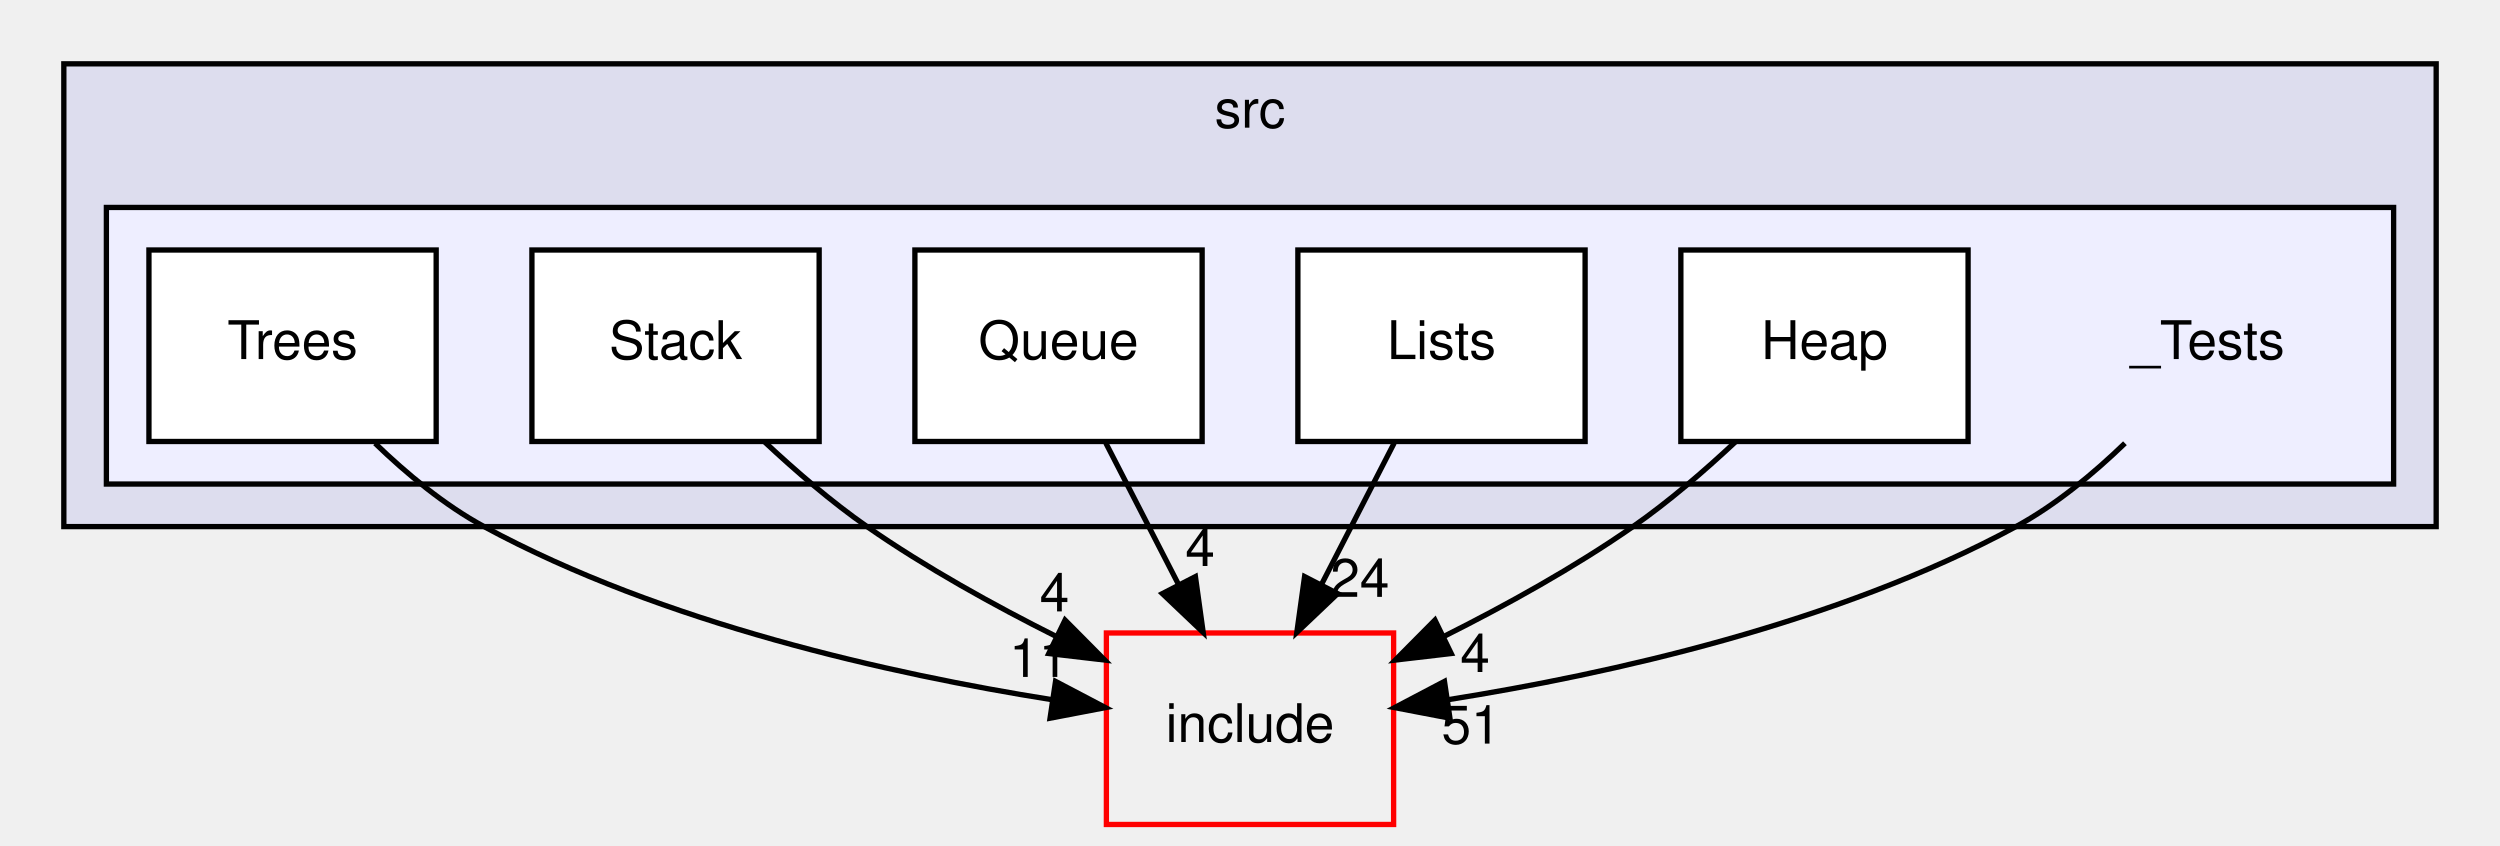
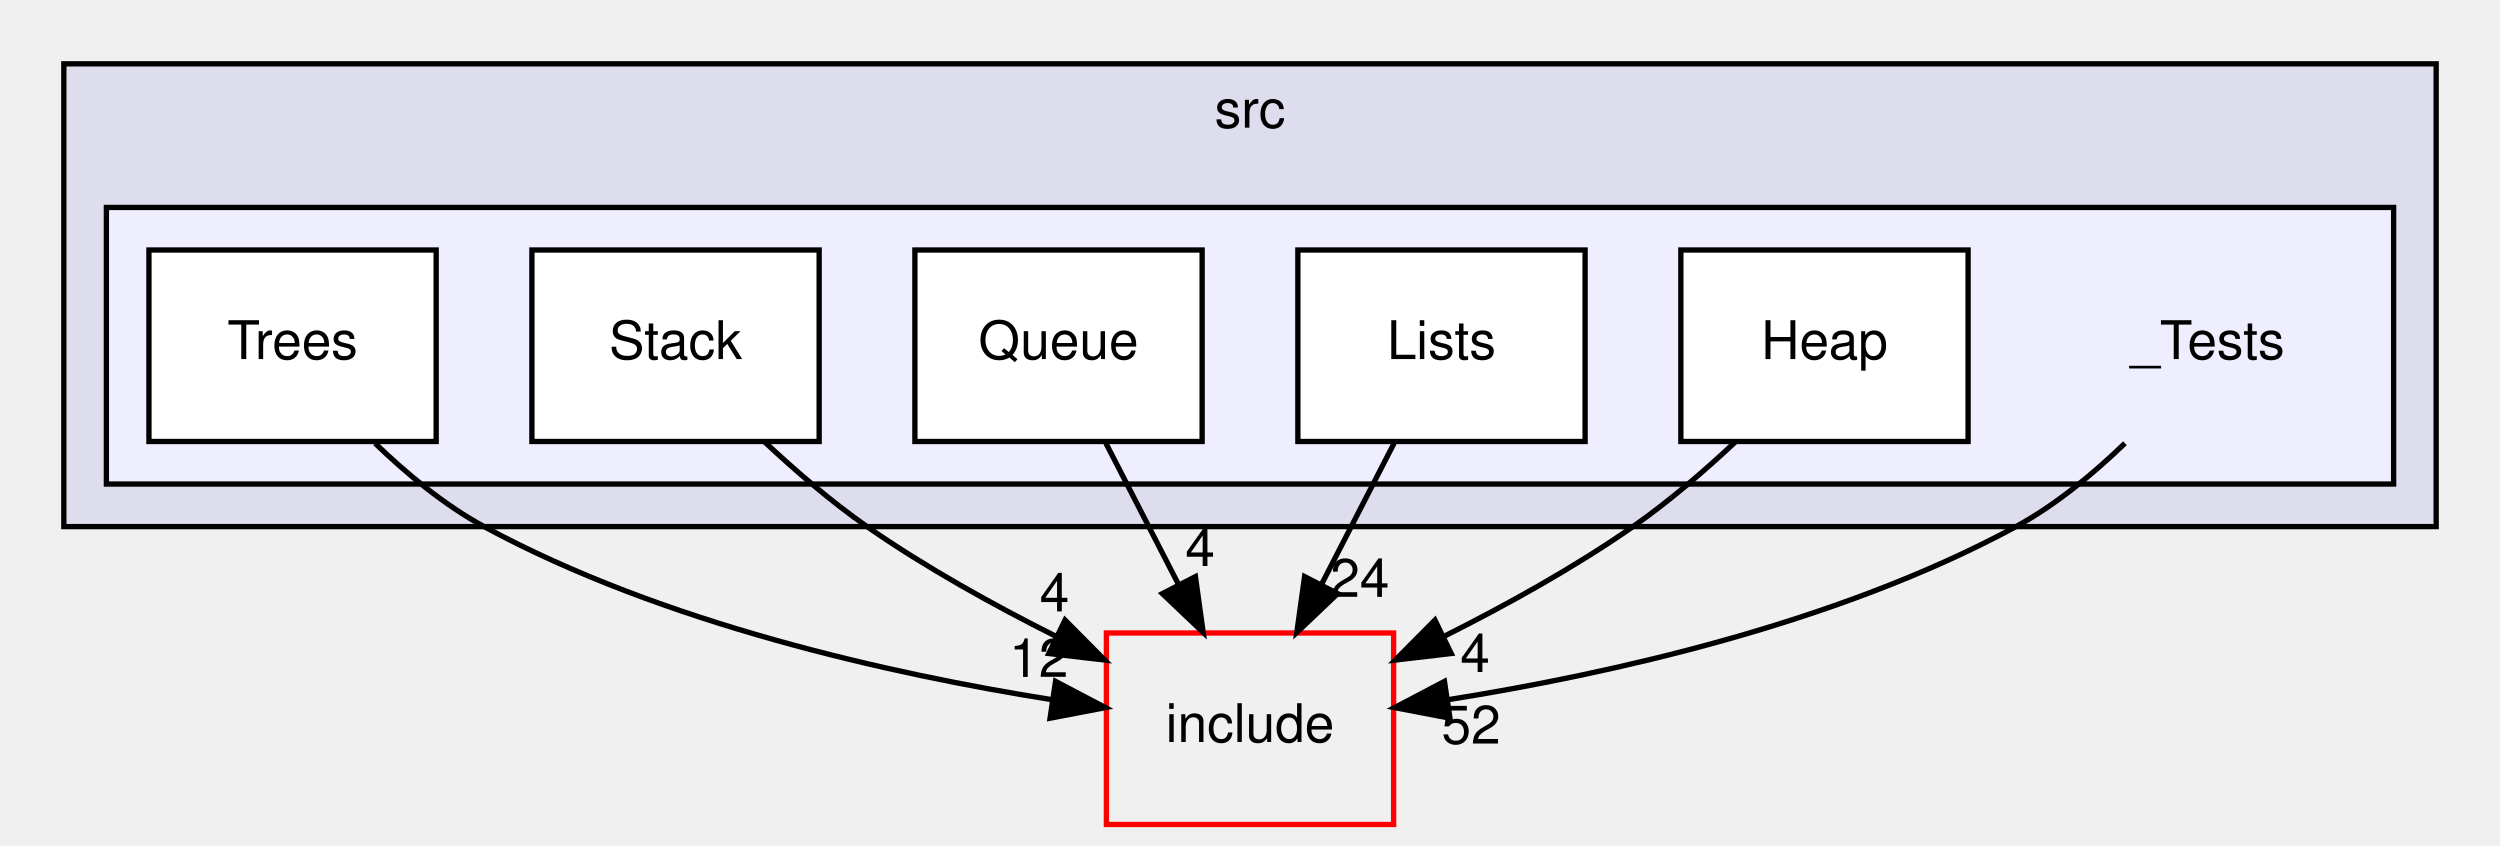
<svg xmlns="http://www.w3.org/2000/svg" xmlns:xlink="http://www.w3.org/1999/xlink" width="470pt" height="159pt" viewBox="0.00 0.00 470.00 159.00">
  <g id="graph0" class="graph" transform="scale(1 1) rotate(0) translate(4 155)">
    <g id="clust1" class="cluster">
      <g id="a_clust1">
        <a xlink:href="dir_68267d1309a1af8e8297ef4c3efbcdba.html" target="_top" xlink:title="src">
          <polygon fill="#ddddee" stroke="black" points="8,-56 8,-143 454,-143 454,-56 8,-56" />
          <text text-anchor="middle" x="231" y="-131" font-family="Helvetica,sans-Serif" font-size="10.00">src</text>
        </a>
      </g>
    </g>
    <g id="clust2" class="cluster">
      <g id="a_clust2">
        <a xlink:href="dir_3448d995181613e0a2c193e85636130e.html" target="_top">
          <polygon fill="#eeeeff" stroke="black" points="16,-64 16,-116 446,-116 446,-64 16,-64" />
        </a>
      </g>
    </g>
    <g id="node1" class="node">
      <text text-anchor="middle" x="411" y="-87.5" font-family="Helvetica,sans-Serif" font-size="10.00">_Tests</text>
    </g>
    <g id="node7" class="node">
      <g id="a_node7">
        <a xlink:href="dir_d44c64559bbebec7f509842c48db8b23.html" target="_top" xlink:title="include">
          <polygon fill="none" stroke="red" points="258,-36 204,-36 204,0 258,0 258,-36" />
          <text text-anchor="middle" x="231" y="-15.5" font-family="Helvetica,sans-Serif" font-size="10.00">include</text>
        </a>
      </g>
    </g>
    <g id="edge3" class="edge">
      <path fill="none" stroke="black" d="M395.49,-71.67C389.58,-65.96 382.45,-60.04 375,-56 341.4,-37.79 298.51,-28.27 268.3,-23.47" />
      <polygon fill="black" stroke="black" points="268.59,-19.98 258.18,-21.97 267.56,-26.9 268.59,-19.98" />
      <g id="a_edge3-headlabel">
-         <a xlink:href="dir_000013_000000.html" target="_top" xlink:title="51">
-           <text text-anchor="middle" x="272.56" y="-15.2" font-family="Helvetica,sans-Serif" font-size="10.00">51</text>
+         <a xlink:href="dir_000013_000000.html" target="_top" xlink:title="52">
+           <text text-anchor="middle" x="272.56" y="-15.2" font-family="Helvetica,sans-Serif" font-size="10.00">52</text>
        </a>
      </g>
    </g>
    <g id="node2" class="node">
      <g id="a_node2">
        <a xlink:href="dir_54c382cbc26844dc82e1cf21774d22e1.html" target="_top" xlink:title="Heap">
          <polygon fill="white" stroke="black" points="366,-108 312,-108 312,-72 366,-72 366,-108" />
          <text text-anchor="middle" x="339" y="-87.5" font-family="Helvetica,sans-Serif" font-size="10.00">Heap</text>
        </a>
      </g>
    </g>
    <g id="edge5" class="edge">
      <path fill="none" stroke="black" d="M322.22,-71.89C316.41,-66.46 309.68,-60.65 303,-56 291.99,-48.33 279.18,-41.24 267.44,-35.35" />
      <polygon fill="black" stroke="black" points="268.83,-32.14 258.31,-30.91 265.77,-38.43 268.83,-32.14" />
      <g id="a_edge5-headlabel">
        <a xlink:href="dir_000014_000000.html" target="_top" xlink:title="4">
          <text text-anchor="middle" x="273.31" y="-28.66" font-family="Helvetica,sans-Serif" font-size="10.00">4</text>
        </a>
      </g>
    </g>
    <g id="node3" class="node">
      <g id="a_node3">
        <a xlink:href="dir_d47489cdfe97ab872c7cbb9c8b2cee6c.html" target="_top" xlink:title="Lists">
          <polygon fill="white" stroke="black" points="294,-108 240,-108 240,-72 294,-72 294,-108" />
          <text text-anchor="middle" x="267" y="-87.5" font-family="Helvetica,sans-Serif" font-size="10.00">Lists</text>
        </a>
      </g>
    </g>
    <g id="edge2" class="edge">
      <path fill="none" stroke="black" d="M258.1,-71.7C254,-63.73 249.05,-54.1 244.51,-45.26" />
      <polygon fill="black" stroke="black" points="247.48,-43.4 239.8,-36.1 241.26,-46.6 247.48,-43.4" />
      <g id="a_edge2-headlabel">
        <a xlink:href="dir_000015_000000.html" target="_top" xlink:title="24">
          <text text-anchor="middle" x="251.65" y="-42.79" font-family="Helvetica,sans-Serif" font-size="10.00">24</text>
        </a>
      </g>
    </g>
    <g id="node4" class="node">
      <g id="a_node4">
        <a xlink:href="dir_81b686edf9ec2aece75477ab107b1f42.html" target="_top" xlink:title="Queue">
          <polygon fill="white" stroke="black" points="222,-108 168,-108 168,-72 222,-72 222,-108" />
          <text text-anchor="middle" x="195" y="-87.5" font-family="Helvetica,sans-Serif" font-size="10.00">Queue</text>
        </a>
      </g>
    </g>
    <g id="edge4" class="edge">
      <path fill="none" stroke="black" d="M203.9,-71.7C208,-63.73 212.95,-54.1 217.49,-45.26" />
      <polygon fill="black" stroke="black" points="220.74,-46.6 222.2,-36.1 214.52,-43.4 220.74,-46.6" />
      <g id="a_edge4-headlabel">
        <a xlink:href="dir_000016_000000.html" target="_top" xlink:title="4">
          <text text-anchor="middle" x="221.62" y="-48.59" font-family="Helvetica,sans-Serif" font-size="10.00">4</text>
        </a>
      </g>
    </g>
    <g id="node5" class="node">
      <g id="a_node5">
        <a xlink:href="dir_69c46f71d5d09efa78cf8e0f3d54bc67.html" target="_top" xlink:title="Stack">
          <polygon fill="white" stroke="black" points="150,-108 96,-108 96,-72 150,-72 150,-108" />
          <text text-anchor="middle" x="123" y="-87.5" font-family="Helvetica,sans-Serif" font-size="10.00">Stack</text>
        </a>
      </g>
    </g>
    <g id="edge6" class="edge">
      <path fill="none" stroke="black" d="M139.78,-71.89C145.59,-66.46 152.32,-60.65 159,-56 170.01,-48.33 182.82,-41.24 194.56,-35.35" />
      <polygon fill="black" stroke="black" points="196.23,-38.43 203.69,-30.91 193.17,-32.14 196.23,-38.43" />
      <g id="a_edge6-headlabel">
        <a xlink:href="dir_000017_000000.html" target="_top" xlink:title="4">
          <text text-anchor="middle" x="194.24" y="-40.06" font-family="Helvetica,sans-Serif" font-size="10.00">4</text>
        </a>
      </g>
    </g>
    <g id="node6" class="node">
      <g id="a_node6">
        <a xlink:href="dir_cba368803408fa4bfa36a5fa4c5c17ce.html" target="_top" xlink:title="Trees">
          <polygon fill="white" stroke="black" points="78,-108 24,-108 24,-72 78,-72 78,-108" />
          <text text-anchor="middle" x="51" y="-87.5" font-family="Helvetica,sans-Serif" font-size="10.00">Trees</text>
        </a>
      </g>
    </g>
    <g id="edge1" class="edge">
      <path fill="none" stroke="black" d="M66.51,-71.67C72.42,-65.96 79.55,-60.04 87,-56 120.6,-37.79 163.49,-28.27 193.7,-23.47" />
      <polygon fill="black" stroke="black" points="194.44,-26.9 203.82,-21.97 193.41,-19.98 194.44,-26.9" />
      <g id="a_edge1-headlabel">
-         <a xlink:href="dir_000018_000000.html" target="_top" xlink:title="11">
-           <text text-anchor="middle" x="191.3" y="-27.74" font-family="Helvetica,sans-Serif" font-size="10.00">11</text>
+         <a xlink:href="dir_000018_000000.html" target="_top" xlink:title="12">
+           <text text-anchor="middle" x="191.3" y="-27.74" font-family="Helvetica,sans-Serif" font-size="10.00">12</text>
        </a>
      </g>
    </g>
  </g>
</svg>
